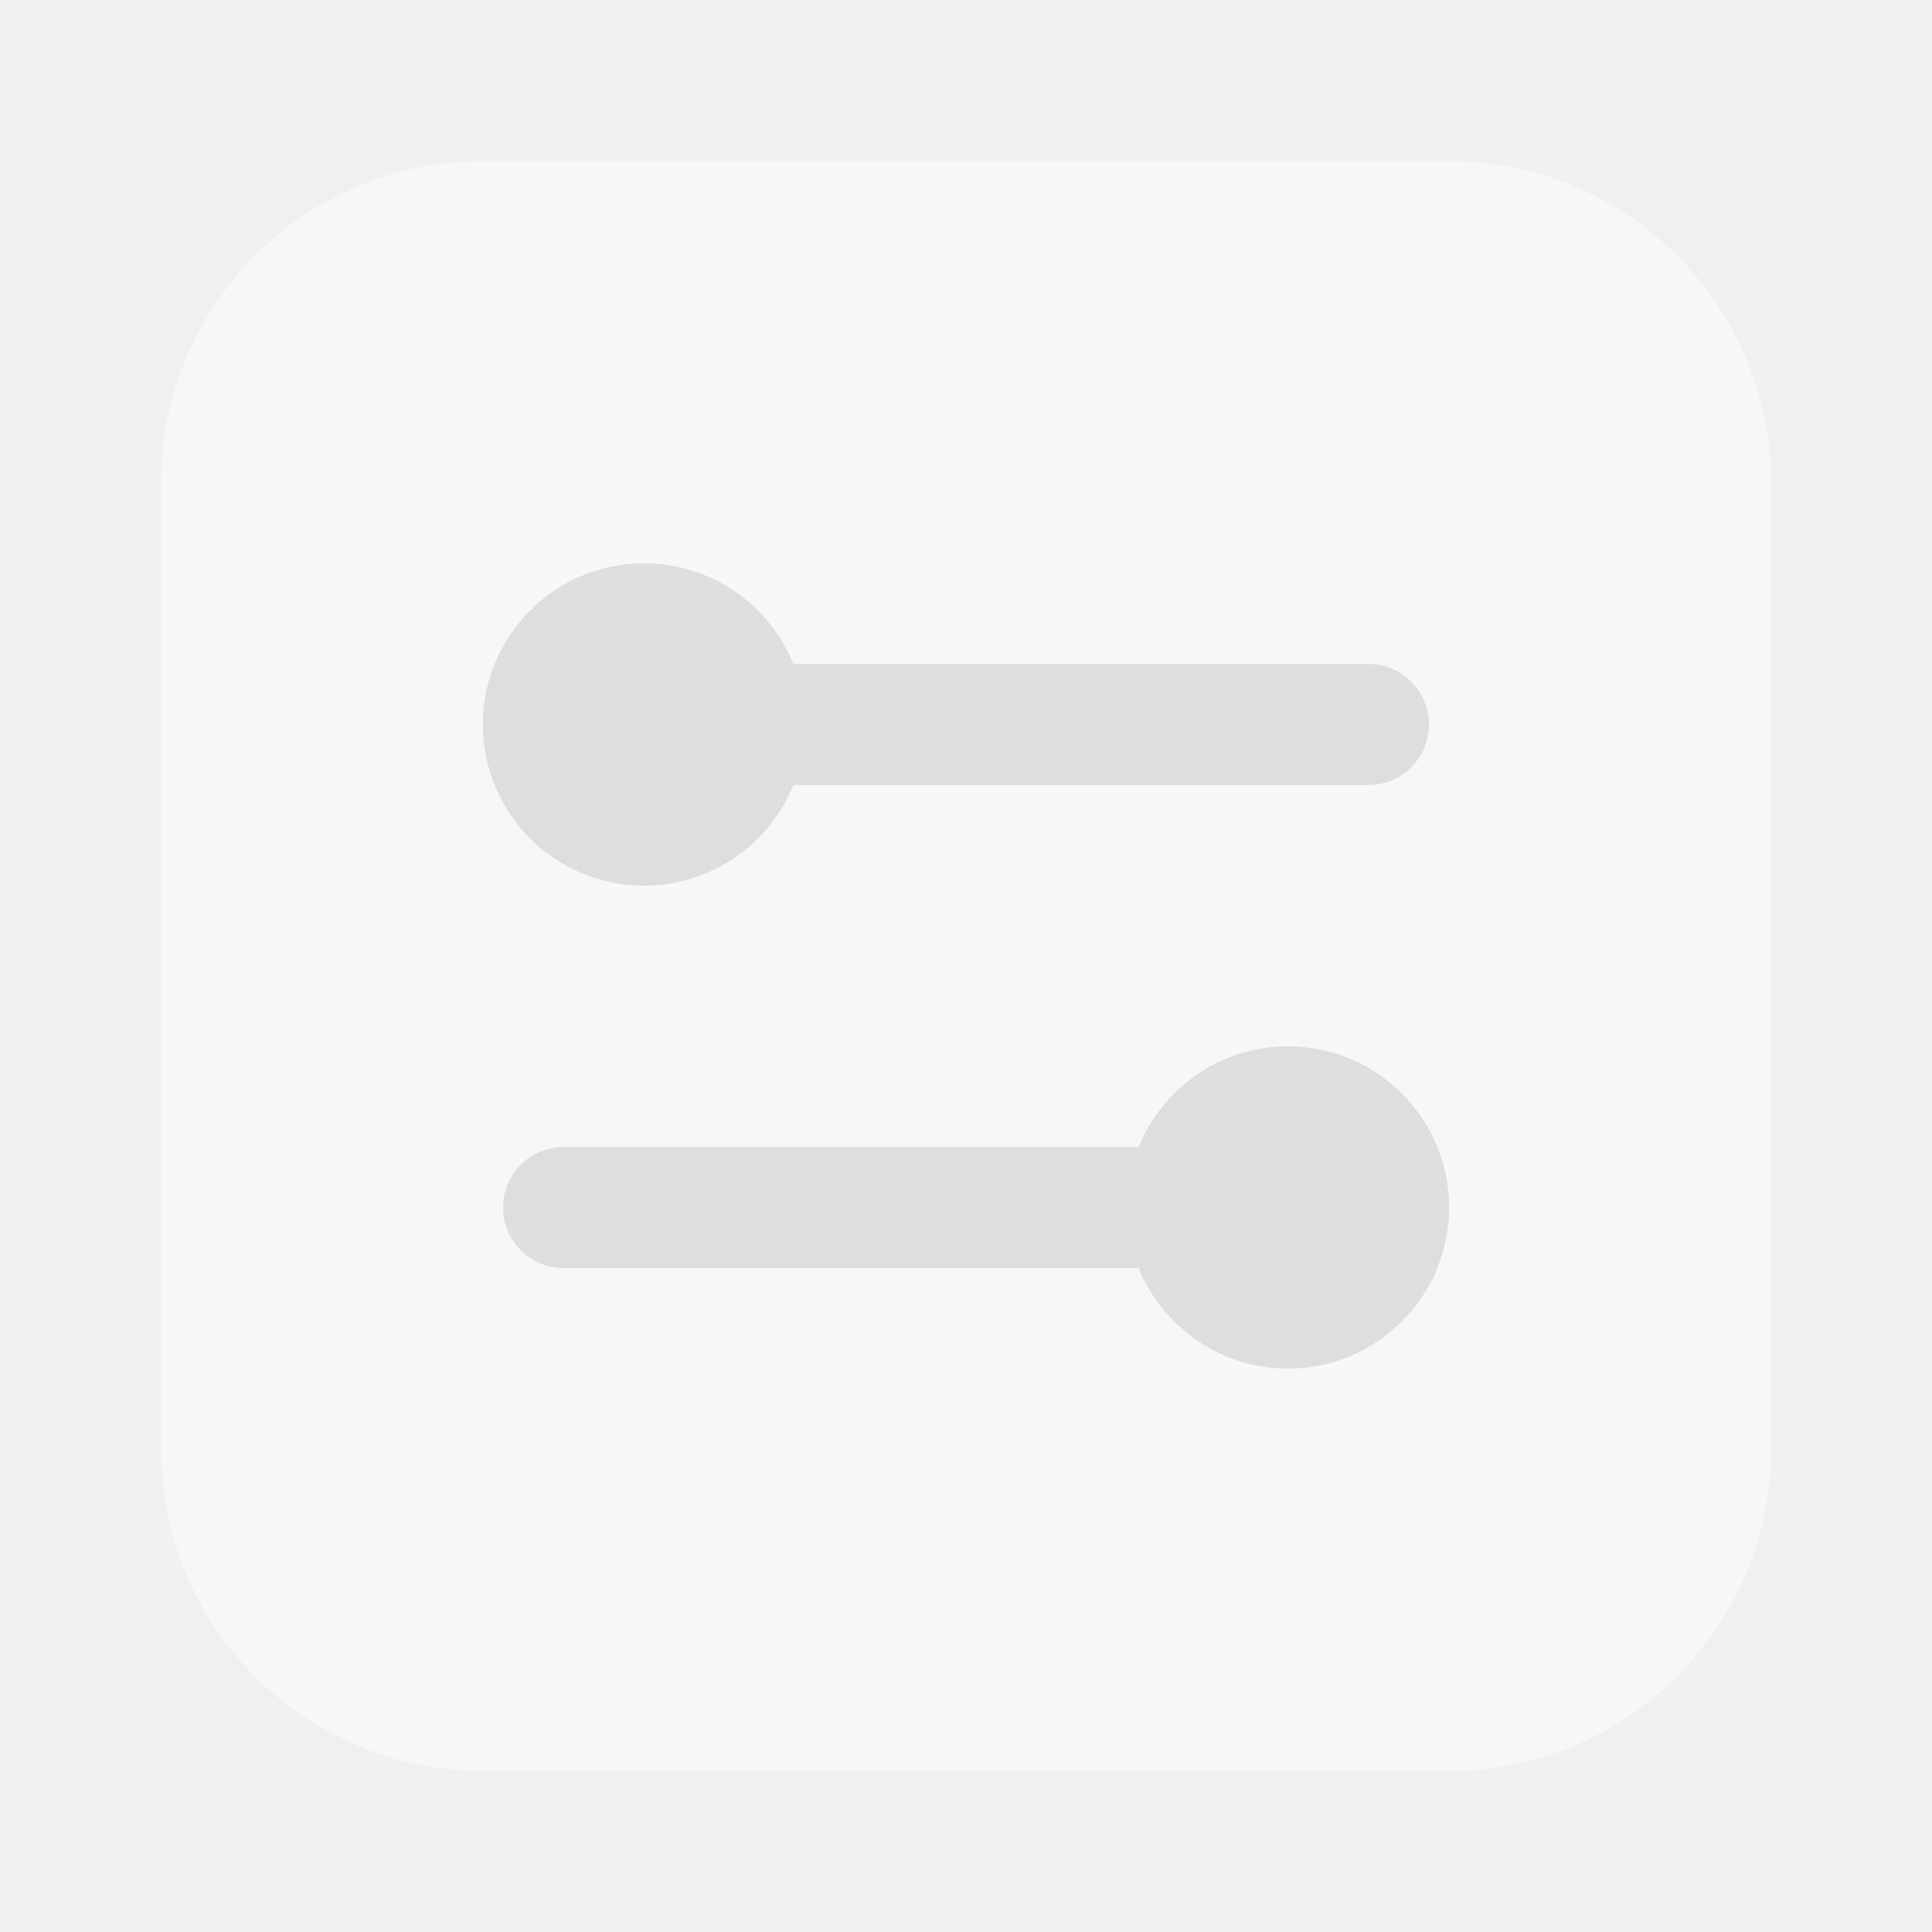
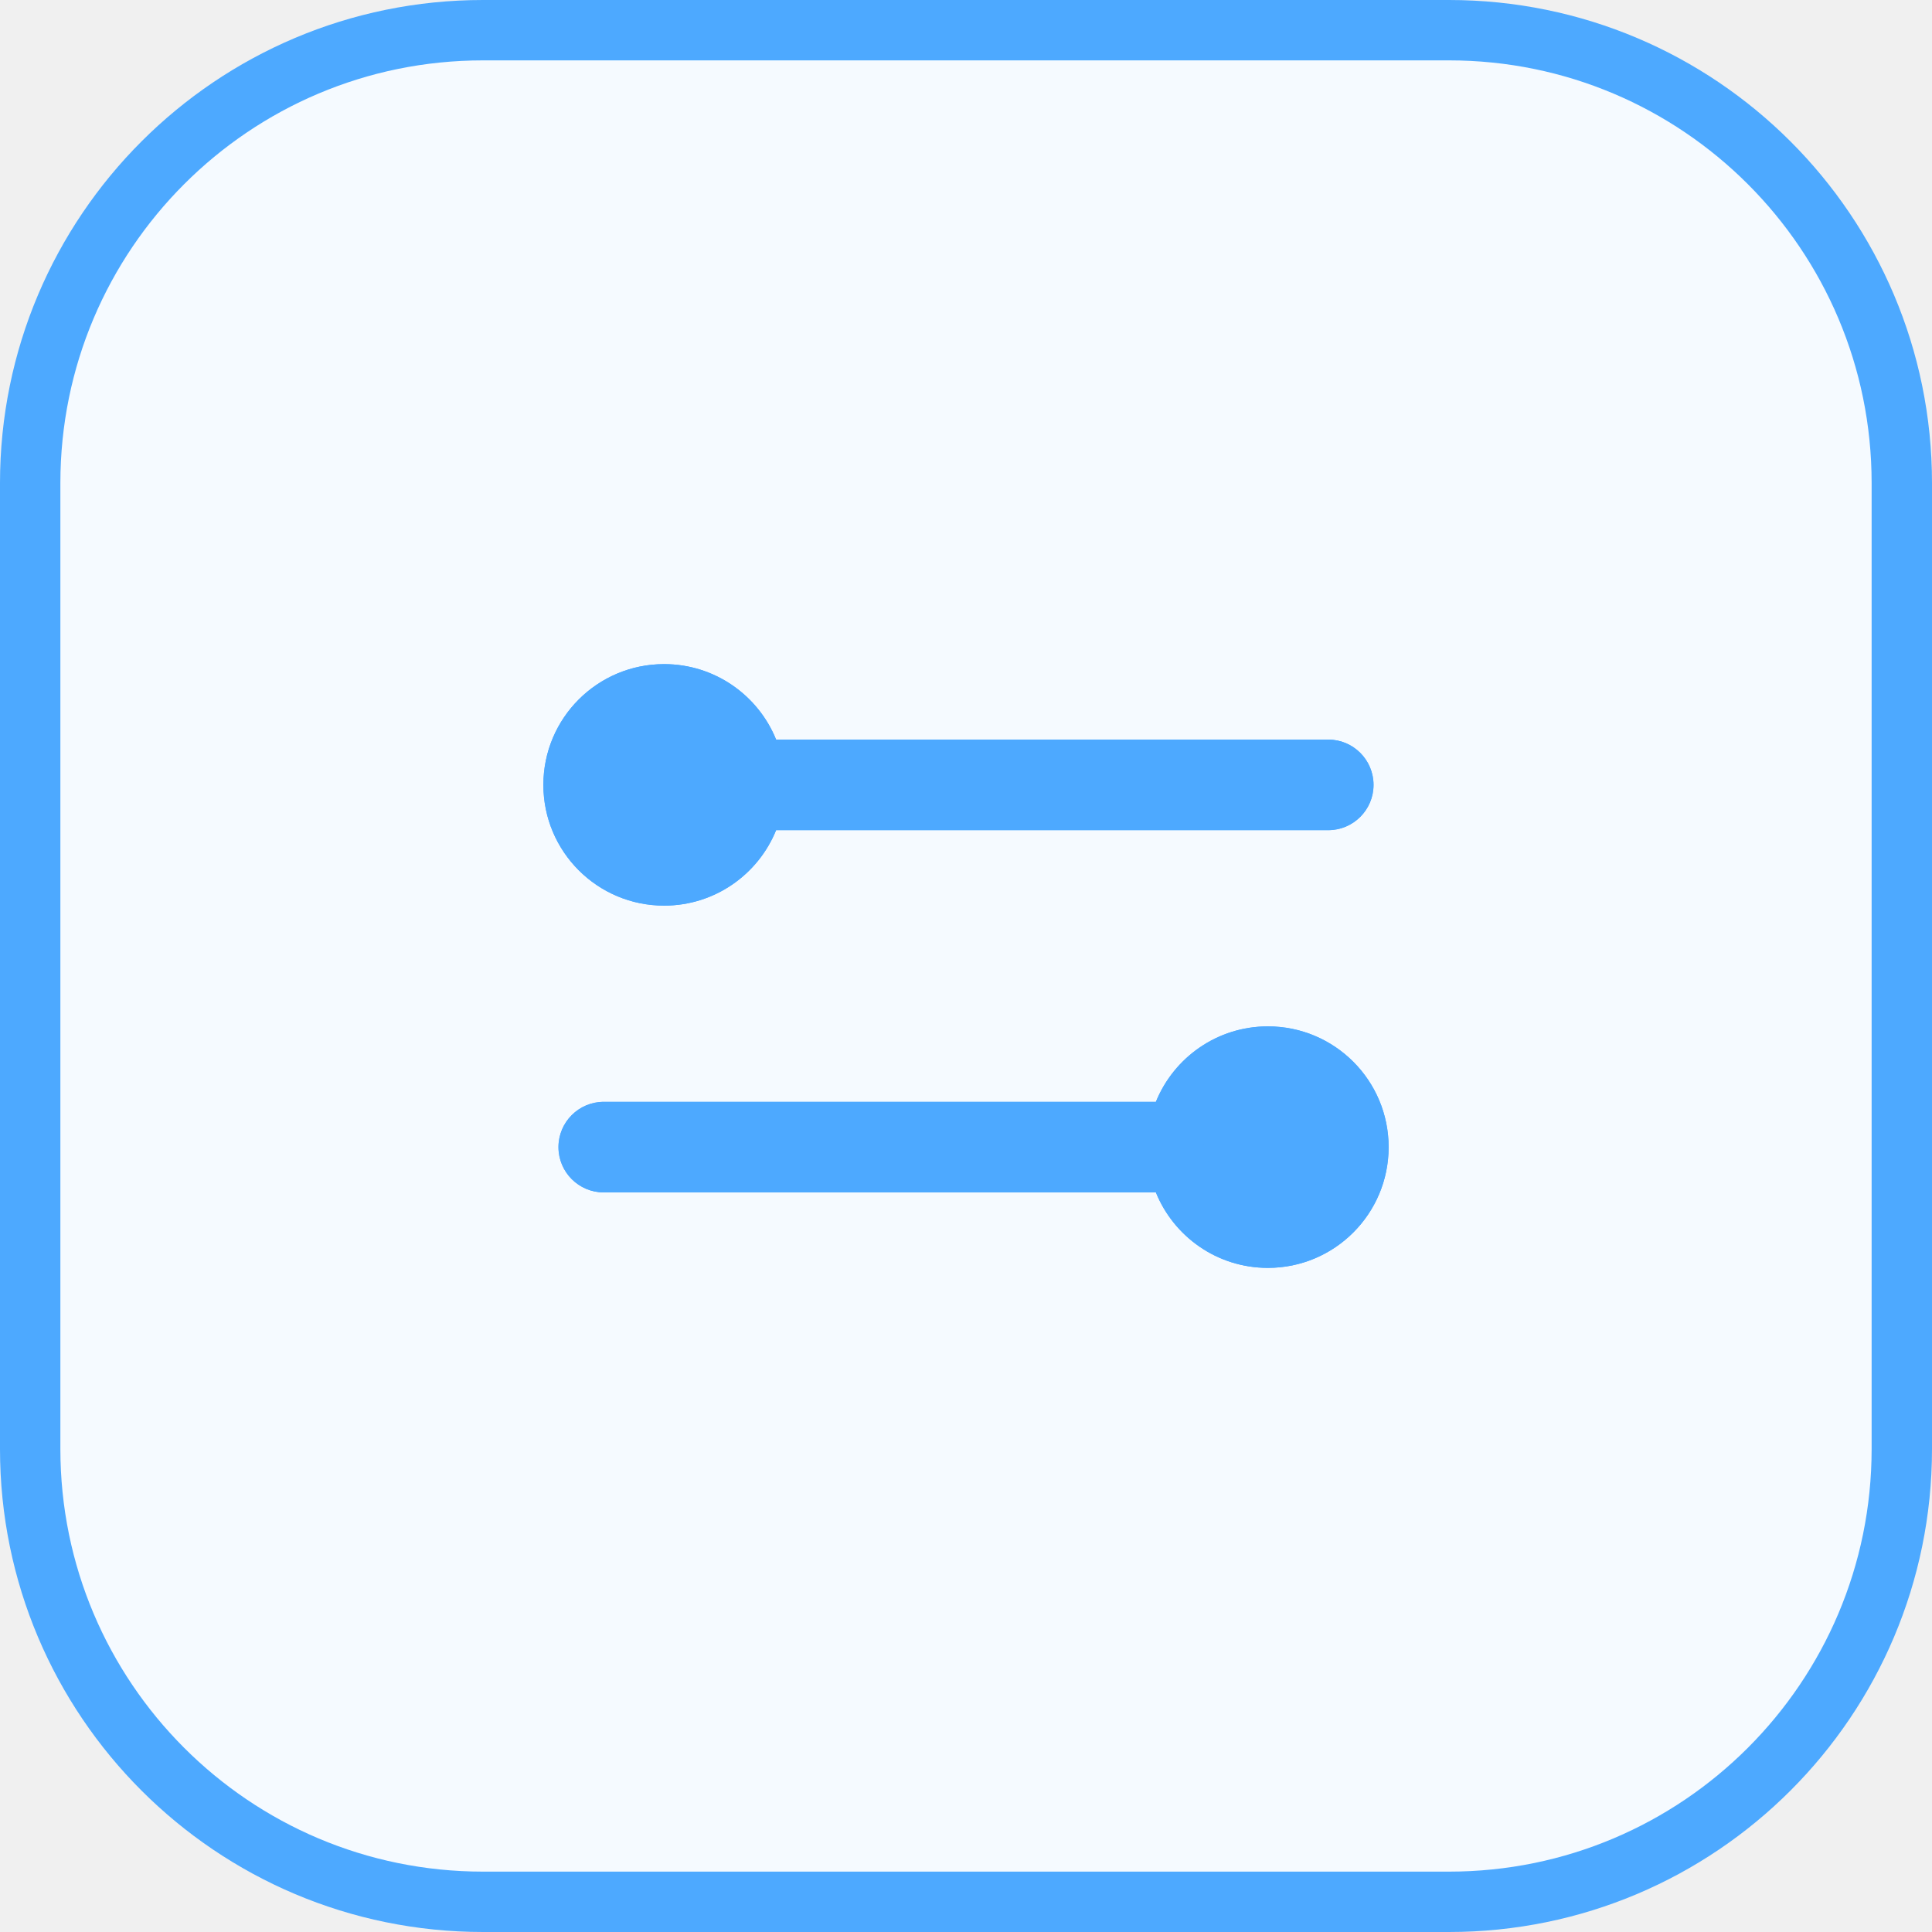
- <svg xmlns="http://www.w3.org/2000/svg" width="24" height="24" viewBox="0 0 24 24" fill="none">
-   <rect x="2" y="2" width="20" height="20" rx="4" fill="#F7F7F7" />
-   <mask id="path-2-inside-1_1_3791" fill="white">
-     <path fill-rule="evenodd" clip-rule="evenodd" d="M9.855 9.75C9.558 10.483 8.839 11 8 11C6.895 11 6 10.105 6 9C6 7.895 6.895 7 8 7C8.839 7 9.558 7.517 9.855 8.25L17 8.25C17.414 8.25 17.75 8.586 17.75 9C17.75 9.414 17.414 9.75 17 9.75L9.855 9.75Z" />
+ <svg xmlns="http://www.w3.org/2000/svg" width="32" height="32" viewBox="0 0 32 32" fill="none">
+   <rect x="0.5" y="0.5" width="31" height="31" rx="7.5" fill="#F5FAFF" />
+   <rect x="0.5" y="0.5" width="31" height="31" rx="7.5" stroke="#4DA9FF" />
+   <mask id="path-2-inside-1_1_1922" fill="white">
+     <path fill-rule="evenodd" clip-rule="evenodd" d="M12.855 13.75C12.558 14.483 11.839 15 11 15C9.895 15 9 14.105 9 13C9 11.895 9.895 11 11 11C11.839 11 12.558 11.517 12.855 12.25L22 12.25C22.414 12.25 22.75 12.586 22.75 13C22.75 13.414 22.414 13.75 22 13.75L12.855 13.75Z" />
  </mask>
-   <path fill-rule="evenodd" clip-rule="evenodd" d="M9.855 9.75C9.558 10.483 8.839 11 8 11C6.895 11 6 10.105 6 9C6 7.895 6.895 7 8 7C8.839 7 9.558 7.517 9.855 8.25L17 8.25C17.414 8.25 17.75 8.586 17.75 9C17.75 9.414 17.414 9.75 17 9.75L9.855 9.75Z" fill="#DEDEDE" />
-   <path d="M9.855 9.75V8.75H9.181L8.928 9.375L9.855 9.75ZM9.855 8.25L8.928 8.625L9.181 9.25H9.855V8.25ZM17 8.25V9.25V8.25ZM17 9.75V10.75V9.75ZM8.928 9.375C8.779 9.743 8.418 10 8 10V12C9.261 12 10.337 11.223 10.782 10.125L8.928 9.375ZM8 10C7.448 10 7 9.552 7 9H5C5 10.657 6.343 12 8 12V10ZM7 9C7 8.448 7.448 8 8 8V6C6.343 6 5 7.343 5 9H7ZM8 8C8.418 8 8.779 8.257 8.928 8.625L10.782 7.875C10.337 6.777 9.261 6 8 6V8ZM9.855 9.25L17 9.25V7.25L9.855 7.25V9.25ZM17 9.25C16.862 9.25 16.75 9.138 16.75 9H18.75C18.75 8.034 17.966 7.25 17 7.25V9.25ZM16.75 9C16.75 8.862 16.862 8.75 17 8.75V10.75C17.966 10.75 18.75 9.966 18.75 9H16.75ZM17 8.75L9.855 8.75V10.75L17 10.75V8.75Z" fill="#DEDEDE" mask="url(#path-2-inside-1_1_3791)" />
-   <mask id="path-4-inside-2_1_3791" fill="white">
-     <path fill-rule="evenodd" clip-rule="evenodd" d="M16 17C17.105 17 18 16.105 18 15C18 13.895 17.105 13 16 13C15.161 13 14.442 13.517 14.145 14.25L7 14.25C6.586 14.25 6.25 14.586 6.25 15C6.25 15.414 6.586 15.75 7 15.75L14.145 15.75C14.442 16.483 15.161 17 16 17Z" />
+   <path fill-rule="evenodd" clip-rule="evenodd" d="M12.855 13.75C12.558 14.483 11.839 15 11 15C9.895 15 9 14.105 9 13C9 11.895 9.895 11 11 11C11.839 11 12.558 11.517 12.855 12.25L22 12.25C22.414 12.25 22.75 12.586 22.75 13C22.75 13.414 22.414 13.75 22 13.75L12.855 13.75Z" fill="#4DA9FF" />
+   <path d="M12.855 13.75V12.75L12.181 12.75L11.928 13.375L12.855 13.75ZM12.855 12.25L11.928 12.625L12.181 13.25H12.855V12.25ZM22 12.25V11.25V12.25ZM22 13.75V14.75V13.75ZM11.928 13.375C11.779 13.743 11.418 14 11 14V16C12.261 16 13.337 15.223 13.782 14.125L11.928 13.375ZM11 14C10.448 14 10 13.552 10 13H8C8 14.657 9.343 16 11 16V14ZM10 13C10 12.448 10.448 12 11 12V10C9.343 10 8 11.343 8 13H10ZM11 12C11.418 12 11.779 12.257 11.928 12.625L13.782 11.875C13.337 10.777 12.261 10 11 10V12ZM12.855 13.25L22 13.25V11.25L12.855 11.25V13.25ZM22 13.25C21.862 13.25 21.75 13.138 21.75 13H23.75C23.75 12.034 22.966 11.25 22 11.25V13.25ZM21.75 13C21.75 12.862 21.862 12.75 22 12.75V14.75C22.966 14.75 23.75 13.966 23.75 13H21.75ZM22 12.75L12.855 12.75V14.75L22 14.75V12.75Z" fill="#4DA9FF" mask="url(#path-2-inside-1_1_1922)" />
+   <mask id="path-4-inside-2_1_1922" fill="white">
+     <path fill-rule="evenodd" clip-rule="evenodd" d="M21 21C22.105 21 23 20.105 23 19C23 17.895 22.105 17 21 17C20.161 17 19.442 17.517 19.145 18.25L10 18.25C9.586 18.25 9.25 18.586 9.25 19C9.25 19.414 9.586 19.75 10 19.75L19.145 19.75C19.442 20.483 20.161 21 21 21Z" />
  </mask>
-   <path fill-rule="evenodd" clip-rule="evenodd" d="M16 17C17.105 17 18 16.105 18 15C18 13.895 17.105 13 16 13C15.161 13 14.442 13.517 14.145 14.25L7 14.25C6.586 14.25 6.25 14.586 6.25 15C6.25 15.414 6.586 15.75 7 15.75L14.145 15.75C14.442 16.483 15.161 17 16 17Z" fill="#DEDEDE" />
-   <path d="M14.145 14.25V15.25H14.819L15.072 14.625L14.145 14.25ZM7 14.25V15.25H7L7 14.25ZM7 15.75V16.75H7L7 15.75ZM14.145 15.75L15.072 15.375L14.819 14.75H14.145V15.75ZM17 15C17 15.552 16.552 16 16 16V18C17.657 18 19 16.657 19 15H17ZM16 14C16.552 14 17 14.448 17 15H19C19 13.343 17.657 12 16 12V14ZM15.072 14.625C15.221 14.257 15.582 14 16 14V12C14.739 12 13.663 12.777 13.218 13.875L15.072 14.625ZM7 15.25L14.145 15.25V13.25L7 13.25L7 15.25ZM7.25 15C7.25 15.138 7.138 15.25 7 15.25V13.25C6.034 13.25 5.25 14.034 5.25 15H7.25ZM7 14.75C7.138 14.75 7.25 14.862 7.25 15H5.25C5.25 15.966 6.034 16.75 7 16.75V14.75ZM14.145 14.75L7 14.75L7 16.75L14.145 16.75V14.75ZM16 16C15.582 16 15.221 15.743 15.072 15.375L13.218 16.125C13.663 17.223 14.739 18 16 18V16Z" fill="#DEDEDE" mask="url(#path-4-inside-2_1_3791)" />
+   <path fill-rule="evenodd" clip-rule="evenodd" d="M21 21C22.105 21 23 20.105 23 19C23 17.895 22.105 17 21 17C20.161 17 19.442 17.517 19.145 18.25L10 18.25C9.586 18.25 9.25 18.586 9.25 19C9.25 19.414 9.586 19.75 10 19.75L19.145 19.75C19.442 20.483 20.161 21 21 21Z" fill="#4DA9FF" />
+   <path d="M19.145 18.25V19.25H19.819L20.072 18.625L19.145 18.25ZM10 18.25L10 17.25H10V18.25ZM10 19.75L10 18.75H10V19.75ZM19.145 19.75L20.072 19.375L19.819 18.75L19.145 18.75V19.75ZM22 19C22 19.552 21.552 20 21 20V22C22.657 22 24 20.657 24 19H22ZM21 18C21.552 18 22 18.448 22 19H24C24 17.343 22.657 16 21 16V18ZM20.072 18.625C20.221 18.257 20.582 18 21 18V16C19.739 16 18.663 16.777 18.218 17.875L20.072 18.625ZM10 19.25L19.145 19.25V17.25L10 17.25L10 19.25ZM10.25 19C10.25 19.138 10.138 19.25 10 19.25V17.25C9.034 17.25 8.25 18.034 8.25 19H10.25ZM10 18.75C10.138 18.75 10.25 18.862 10.25 19H8.25C8.25 19.966 9.034 20.75 10 20.75V18.75ZM19.145 18.75L10 18.75L10 20.75L19.145 20.75V18.75ZM21 20C20.582 20 20.221 19.743 20.072 19.375L18.218 20.125C18.663 21.223 19.739 22 21 22V20Z" fill="#4DA9FF" mask="url(#path-4-inside-2_1_1922)" />
</svg>
